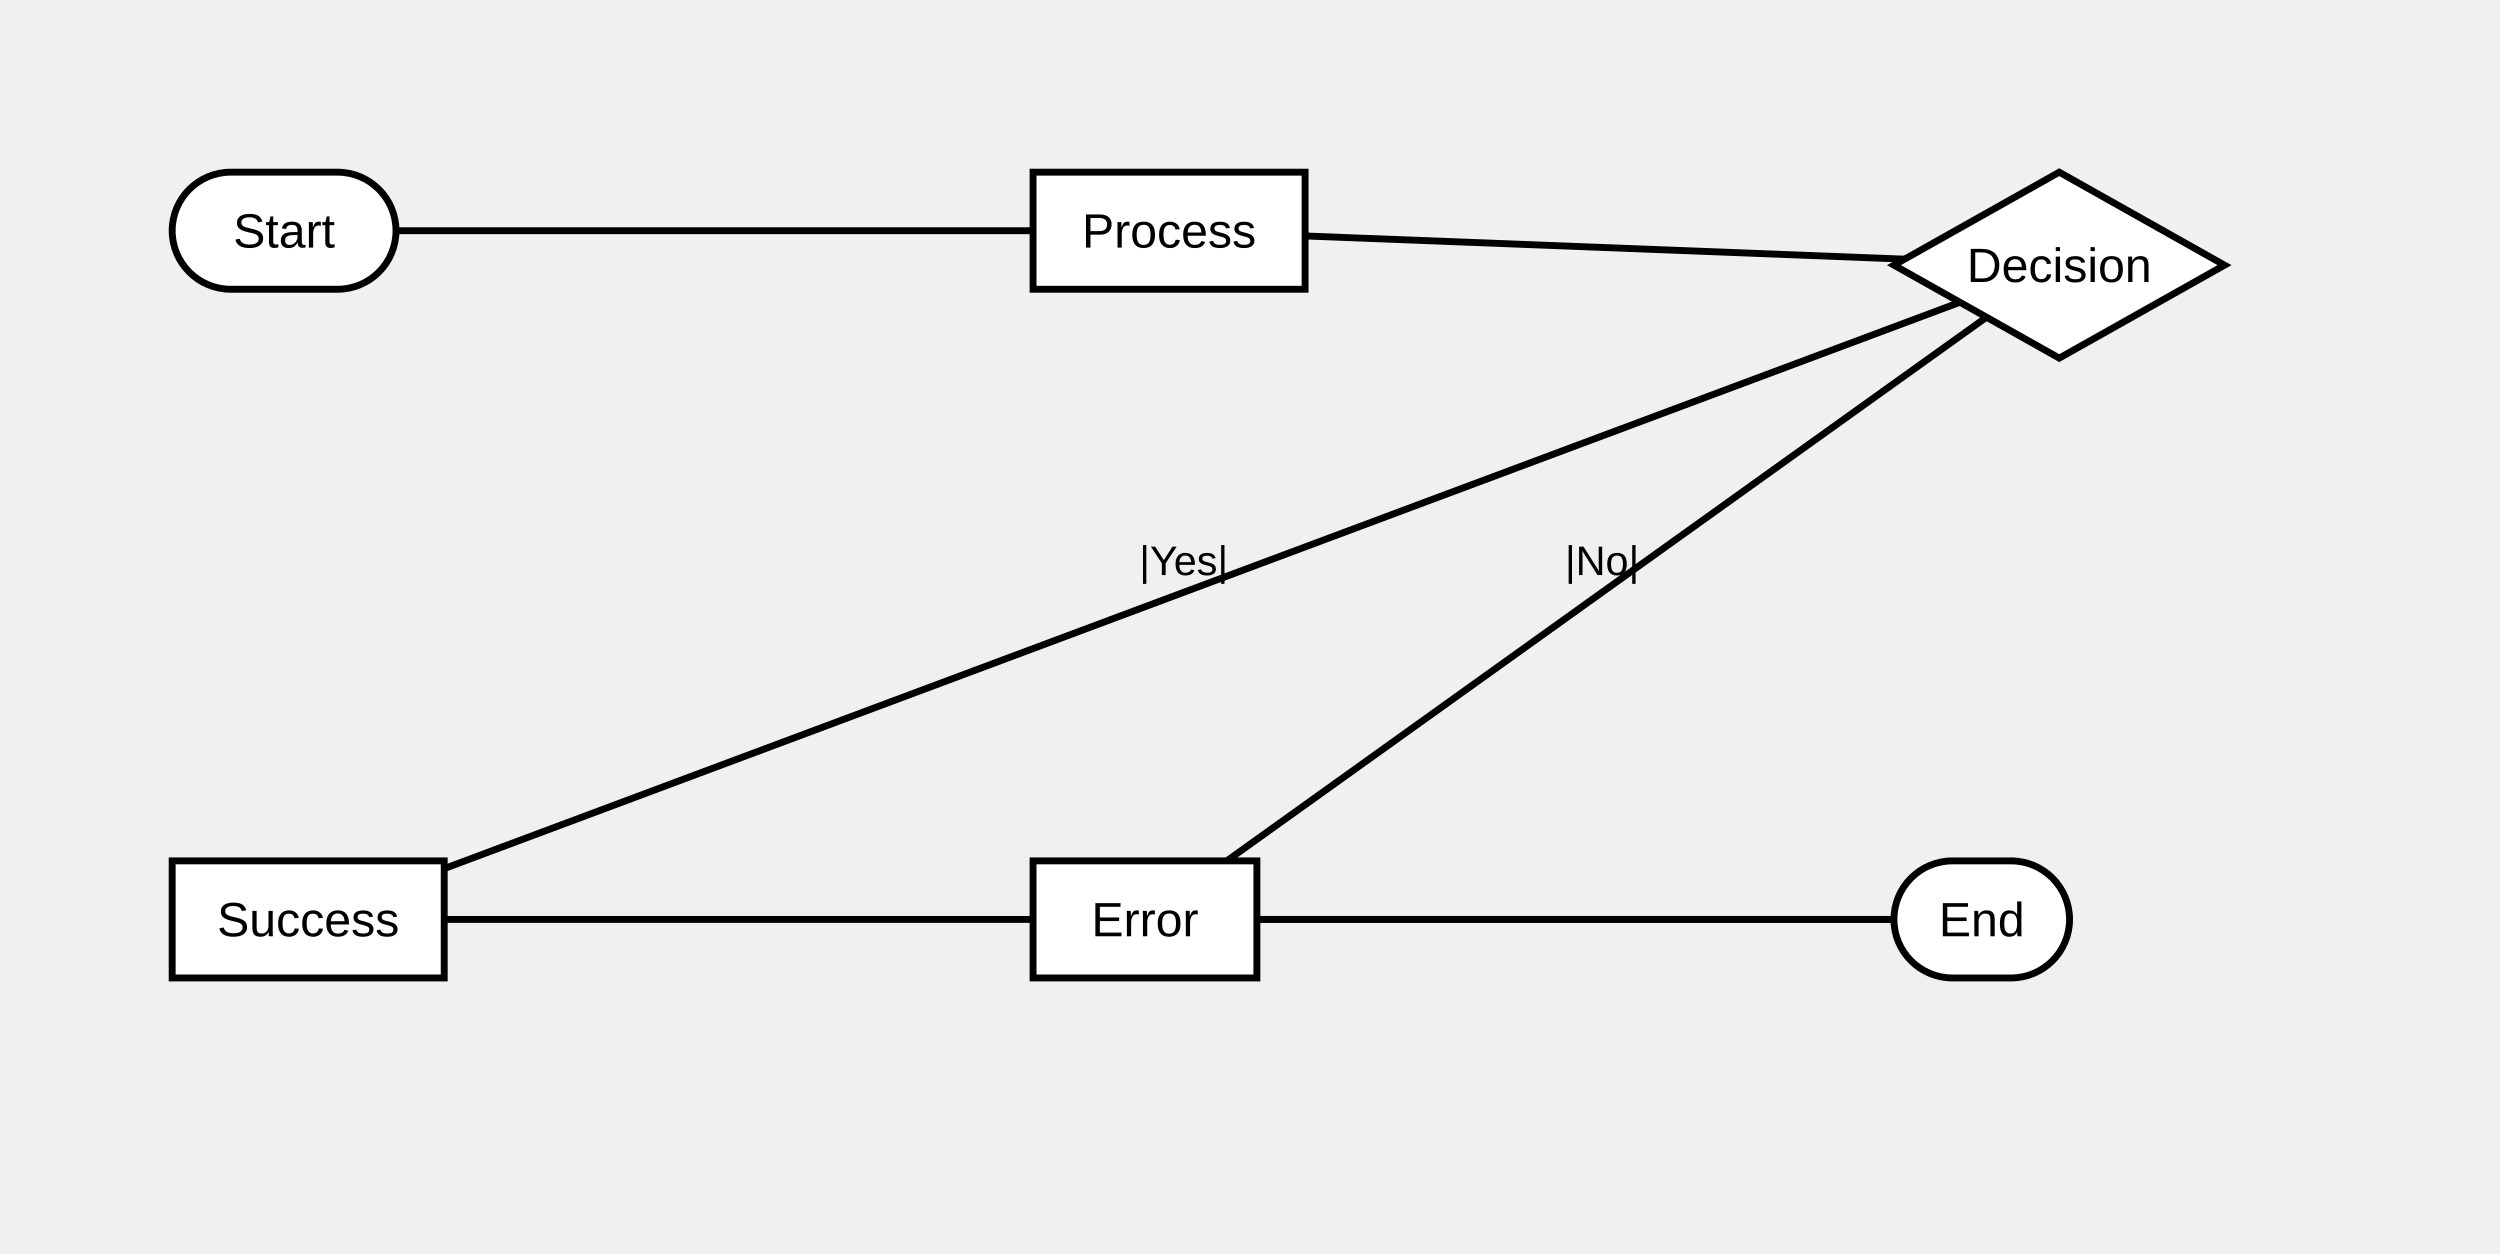
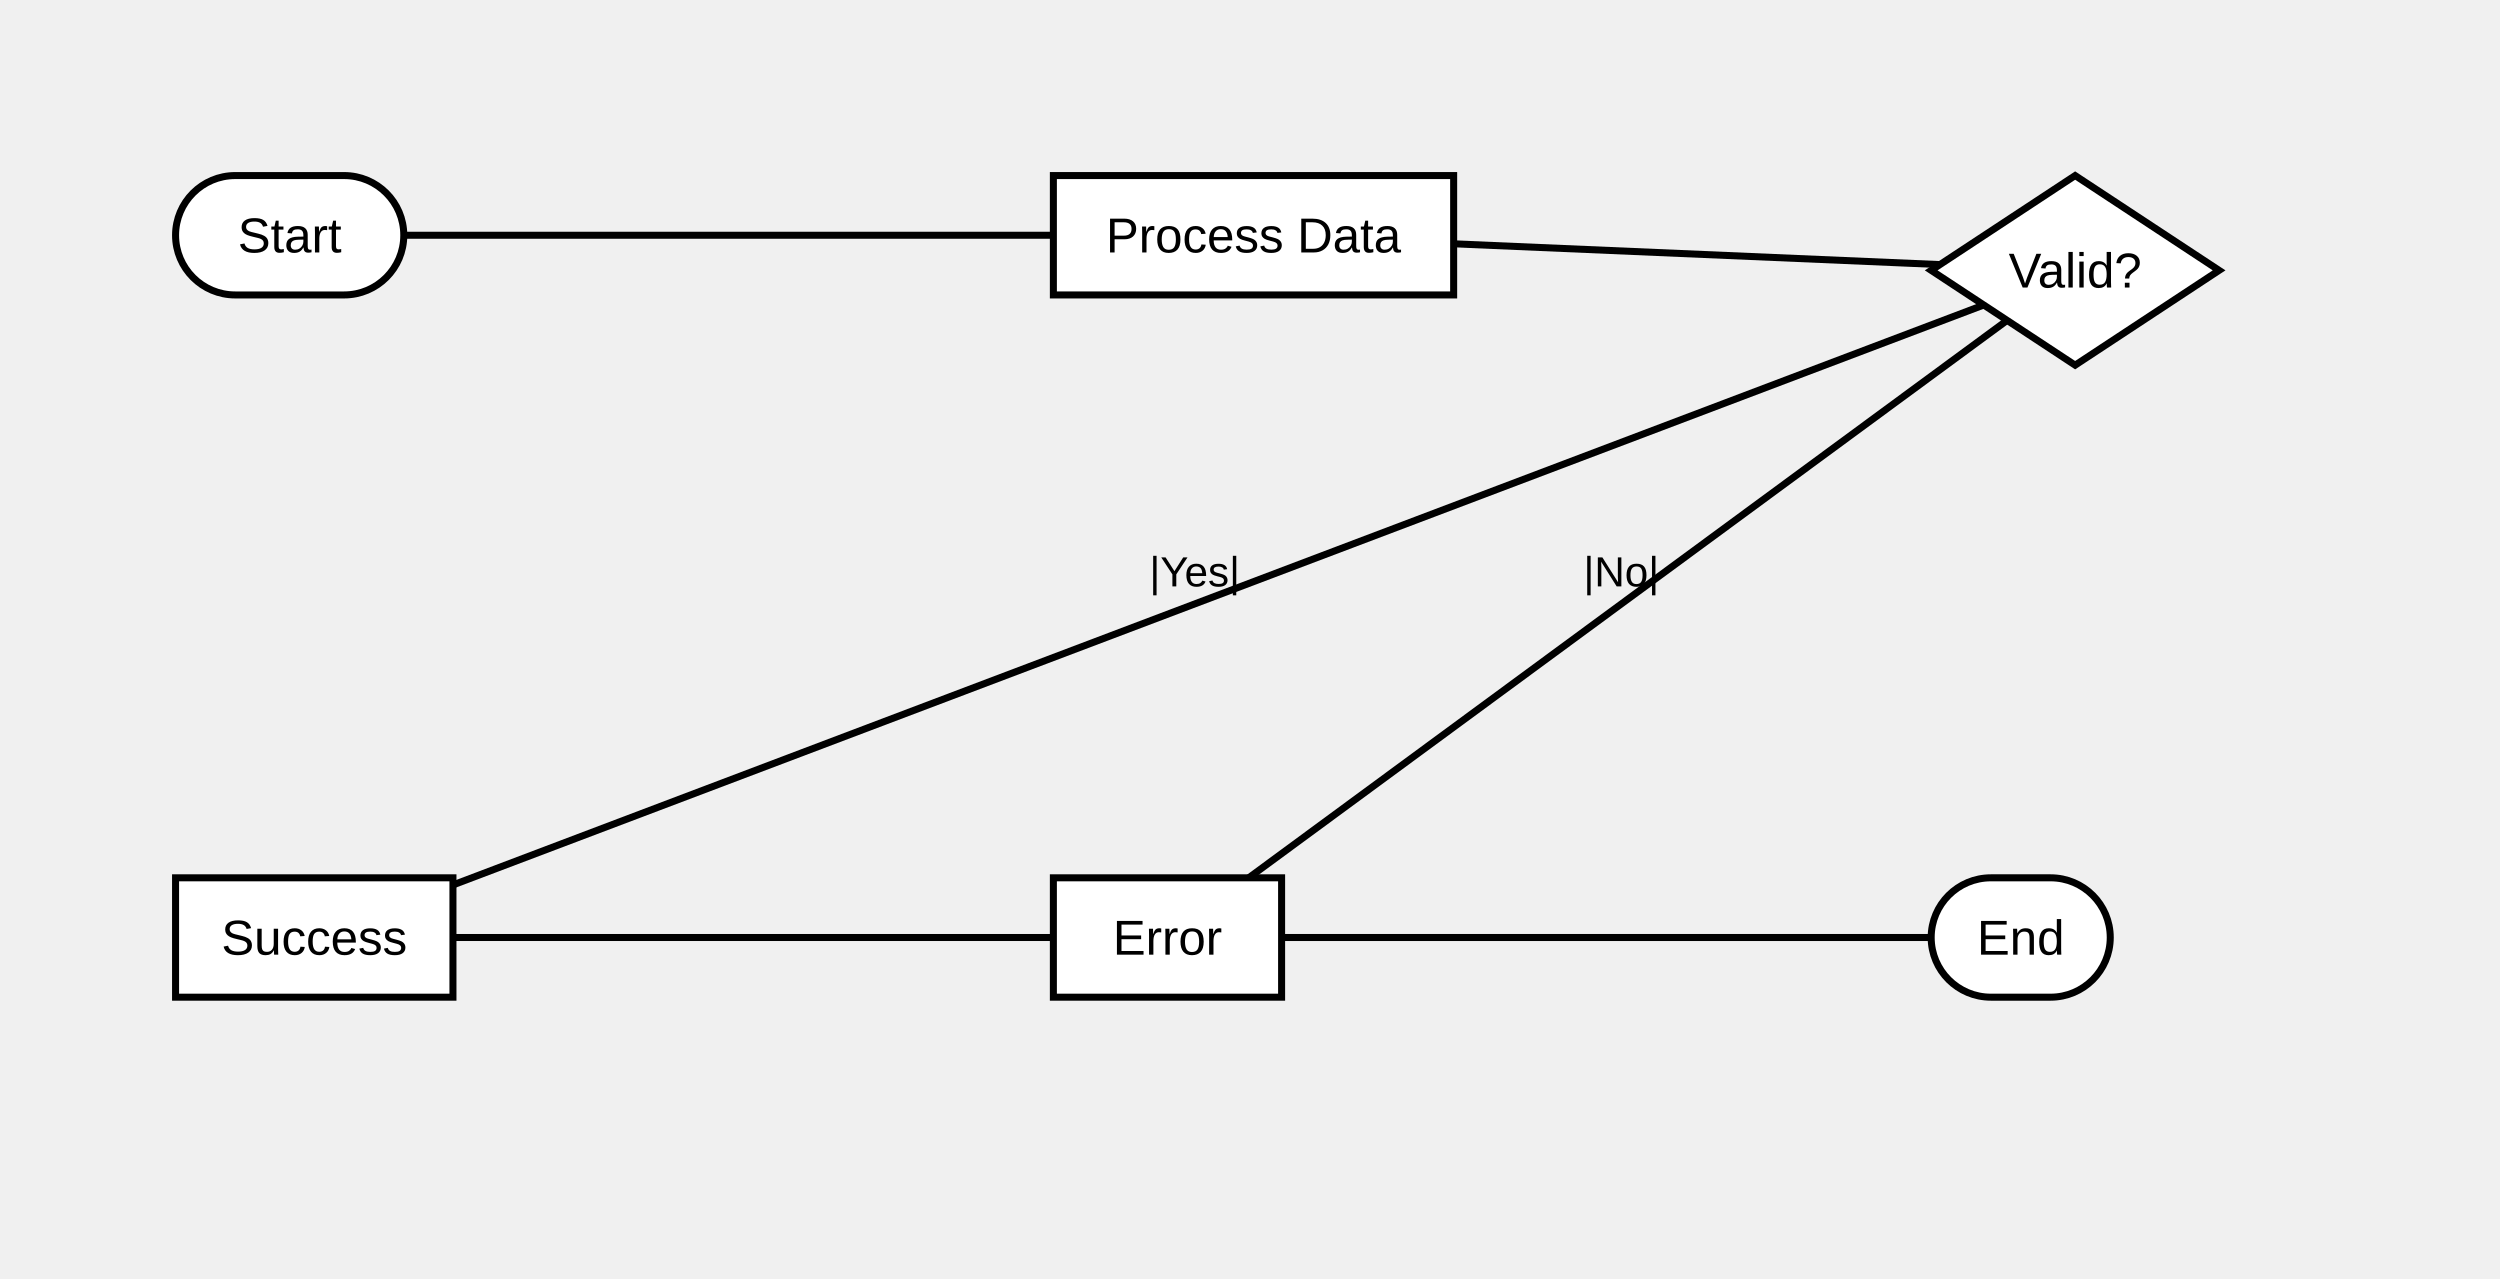
- <svg xmlns="http://www.w3.org/2000/svg" width="726.0" height="364.0" viewBox="0 0 726.0 364.0" version="1.2">
+ <svg xmlns="http://www.w3.org/2000/svg" width="712.0" height="364.0" viewBox="0 0 712.0 364.0" version="1.2">
  <g id="edge-Start_to_Process">
-     <path fill="none" stroke="#000000" stroke-width="2.0" d="M 82.5 67.0 L 339.5 67.0" />
-     <polygon fill="#000000" points="339.5,67.0 331.5,71.0 331.5,63.0" />
+     <path fill="none" stroke="#000000" stroke-width="2.0" d="M 82.5 67.0 L 357.0 67.0" />
+     <polygon fill="#000000" points="357.0,67.0 349.0,71.0 349.0,63.0" />
  </g>
  <g id="edge-Process_to_Decision">
-     <path fill="none" stroke="#000000" stroke-width="2.0" d="M 339.5 67.0 L 598.0 77.0" />
-     <polygon fill="#000000" points="598.0,77.0 589.851,80.688 590.161,72.694" />
+     <path fill="none" stroke="#000000" stroke-width="2.0" d="M 357.0 67.0 L 591.0 77.0" />
+     <polygon fill="#000000" points="591.0,77.0 582.837,80.655 583.178,72.662" />
  </g>
  <g id="edge-Decision_to_Success">
-     <path fill="none" stroke="#000000" stroke-width="2.0" d="M 598.0 77.0 L 89.5 267.0" />
-     <polygon fill="#000000" points="89.5,267.0 95.594,260.453 98.394,267.947" />
-     <text fill="#000000" x="343.75" y="167.0" text-anchor="middle" font-family="Arial, Helvetica, sans-serif" font-size="12.0">|Yes|</text>
+     <path fill="none" stroke="#000000" stroke-width="2.0" d="M 591.0 77.0 L 89.5 267.0" />
+     <polygon fill="#000000" points="89.5,267.0 95.564,260.425 98.398,267.906" />
+     <text fill="#000000" x="340.25" y="167.0" text-anchor="middle" font-family="Arial, Helvetica, sans-serif" font-size="12.0">|Yes|</text>
  </g>
  <g id="edge-Decision_to_Error">
-     <path fill="none" stroke="#000000" stroke-width="2.0" d="M 598.0 77.0 L 332.5 267.0" />
-     <polygon fill="#000000" points="332.5,267.0 336.678,259.091 341.334,265.597" />
-     <text fill="#000000" x="465.25" y="167.0" text-anchor="middle" font-family="Arial, Helvetica, sans-serif" font-size="12.0">|No|</text>
+     <path fill="none" stroke="#000000" stroke-width="2.0" d="M 591.0 77.0 L 332.5 267.0" />
+     <polygon fill="#000000" points="332.5,267.0 336.577,259.039 341.315,265.485" />
+     <text fill="#000000" x="461.75" y="167.0" text-anchor="middle" font-family="Arial, Helvetica, sans-serif" font-size="12.0">|No|</text>
  </g>
  <g id="edge-Success_to_End">
    <path fill="none" stroke="#000000" stroke-width="2.0" d="M 89.5 267.0 L 575.5 267.0" />
    <polygon fill="#000000" points="575.5,267.0 567.5,271.0 567.5,263.0" />
  </g>
  <g id="edge-Error_to_End">
    <path fill="none" stroke="#000000" stroke-width="2.0" d="M 332.5 267.0 L 575.5 267.0" />
    <polygon fill="#000000" points="575.5,267.0 567.5,271.0 567.5,263.0" />
  </g>
  <g id="node-Start">
    <rect fill="#ffffff" stroke="#000000" stroke-width="2.0" x="50.0" y="50.0" width="65.0" height="34.0" rx="17.0" ry="17.0" />
    <text fill="#000000" x="82.5" y="71.9" text-anchor="middle" font-family="Arial, Helvetica, sans-serif" font-size="14.0">Start</text>
  </g>
  <g id="node-Process">
-     <rect fill="#ffffff" stroke="#000000" stroke-width="2.0" x="300.0" y="50.0" width="79.0" height="34.0" />
-     <text fill="#000000" x="339.5" y="71.9" text-anchor="middle" font-family="Arial, Helvetica, sans-serif" font-size="14.0">Process</text>
+     <rect fill="#ffffff" stroke="#000000" stroke-width="2.0" x="300.0" y="50.0" width="114.0" height="34.0" />
+     <text fill="#000000" x="357.0" y="71.9" text-anchor="middle" font-family="Arial, Helvetica, sans-serif" font-size="14.0">Process Data</text>
  </g>
  <g id="node-Decision">
-     <polygon fill="#ffffff" stroke="#000000" stroke-width="2.0" points="598.0,50 646.0,77.0 598.0,104.0 550,77.0" />
-     <text fill="#000000" x="598.0" y="81.9" text-anchor="middle" font-family="Arial, Helvetica, sans-serif" font-size="14.0">Decision</text>
+     <polygon fill="#ffffff" stroke="#000000" stroke-width="2.0" points="591.0,50 632.0,77.0 591.0,104.0 550,77.0" />
+     <text fill="#000000" x="591.0" y="81.9" text-anchor="middle" font-family="Arial, Helvetica, sans-serif" font-size="14.0">Valid?</text>
  </g>
  <g id="node-Success">
    <rect fill="#ffffff" stroke="#000000" stroke-width="2.0" x="50.0" y="250.0" width="79.0" height="34.0" />
    <text fill="#000000" x="89.5" y="271.9" text-anchor="middle" font-family="Arial, Helvetica, sans-serif" font-size="14.0">Success</text>
  </g>
  <g id="node-Error">
    <rect fill="#ffffff" stroke="#000000" stroke-width="2.0" x="300.0" y="250.0" width="65.0" height="34.0" />
    <text fill="#000000" x="332.5" y="271.9" text-anchor="middle" font-family="Arial, Helvetica, sans-serif" font-size="14.0">Error</text>
  </g>
  <g id="node-End">
    <rect fill="#ffffff" stroke="#000000" stroke-width="2.0" x="550.0" y="250.0" width="51.0" height="34.0" rx="17.0" ry="17.0" />
    <text fill="#000000" x="575.5" y="271.9" text-anchor="middle" font-family="Arial, Helvetica, sans-serif" font-size="14.0">End</text>
  </g>
</svg>
